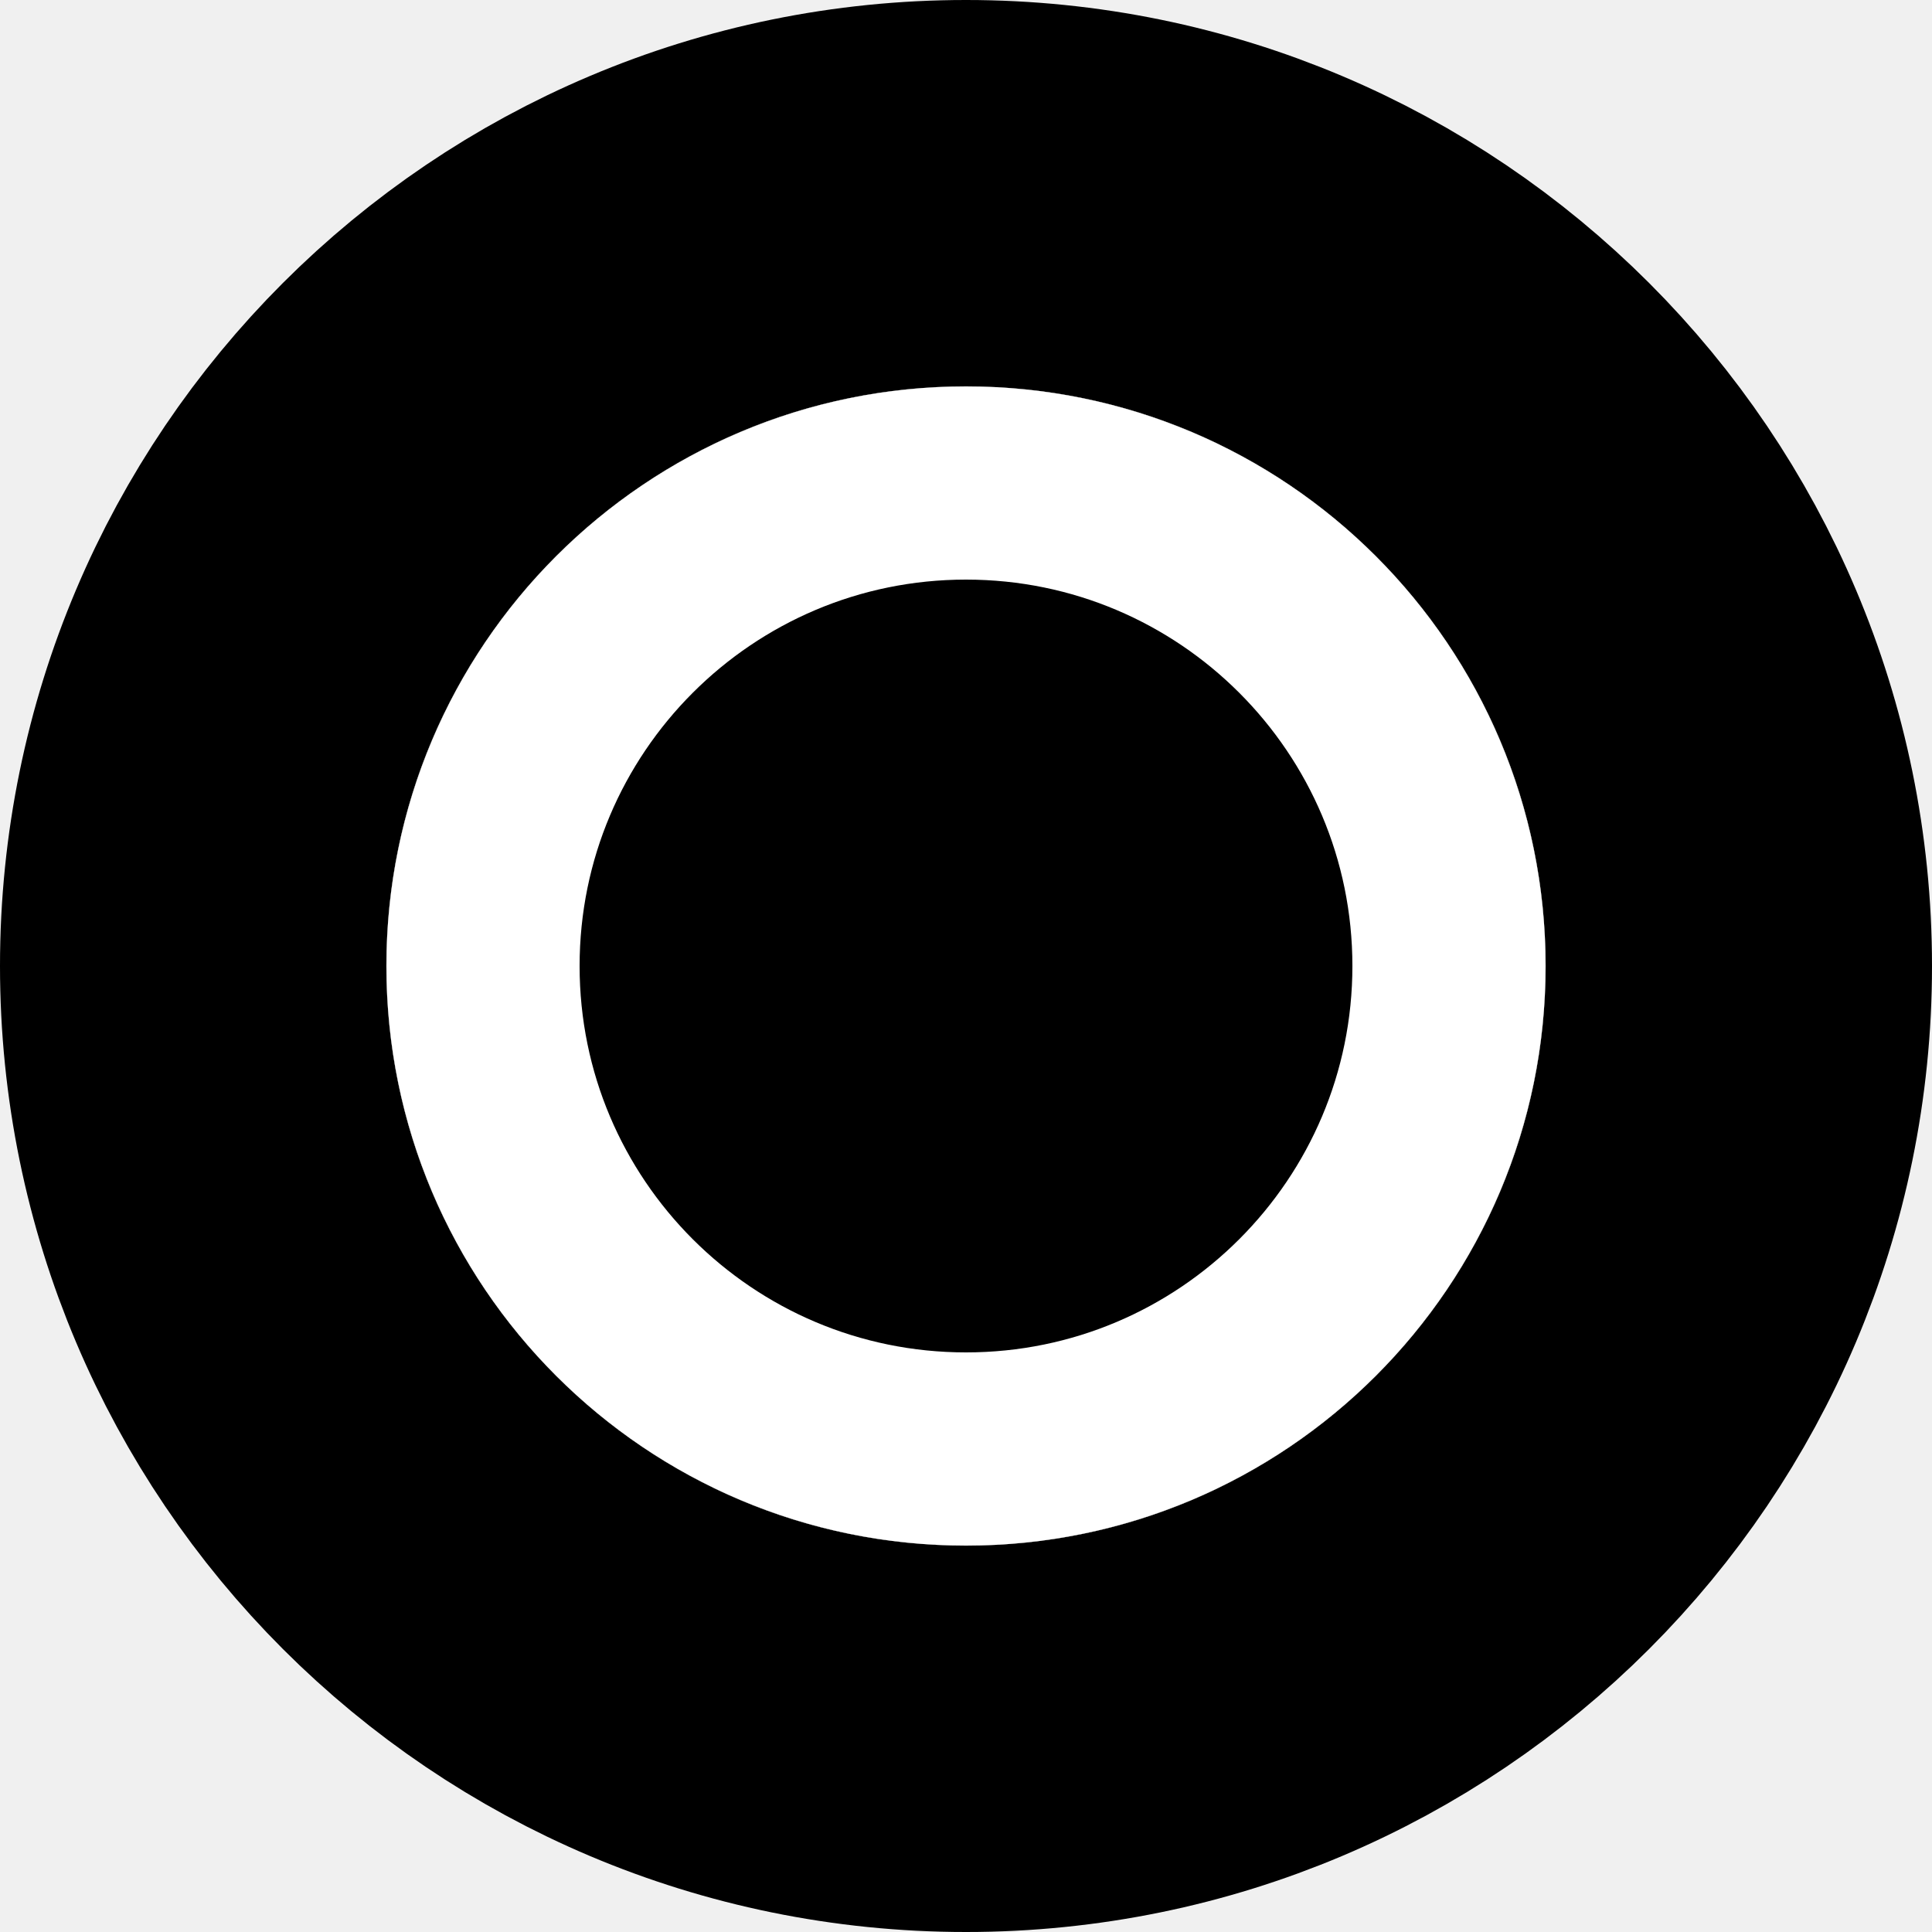
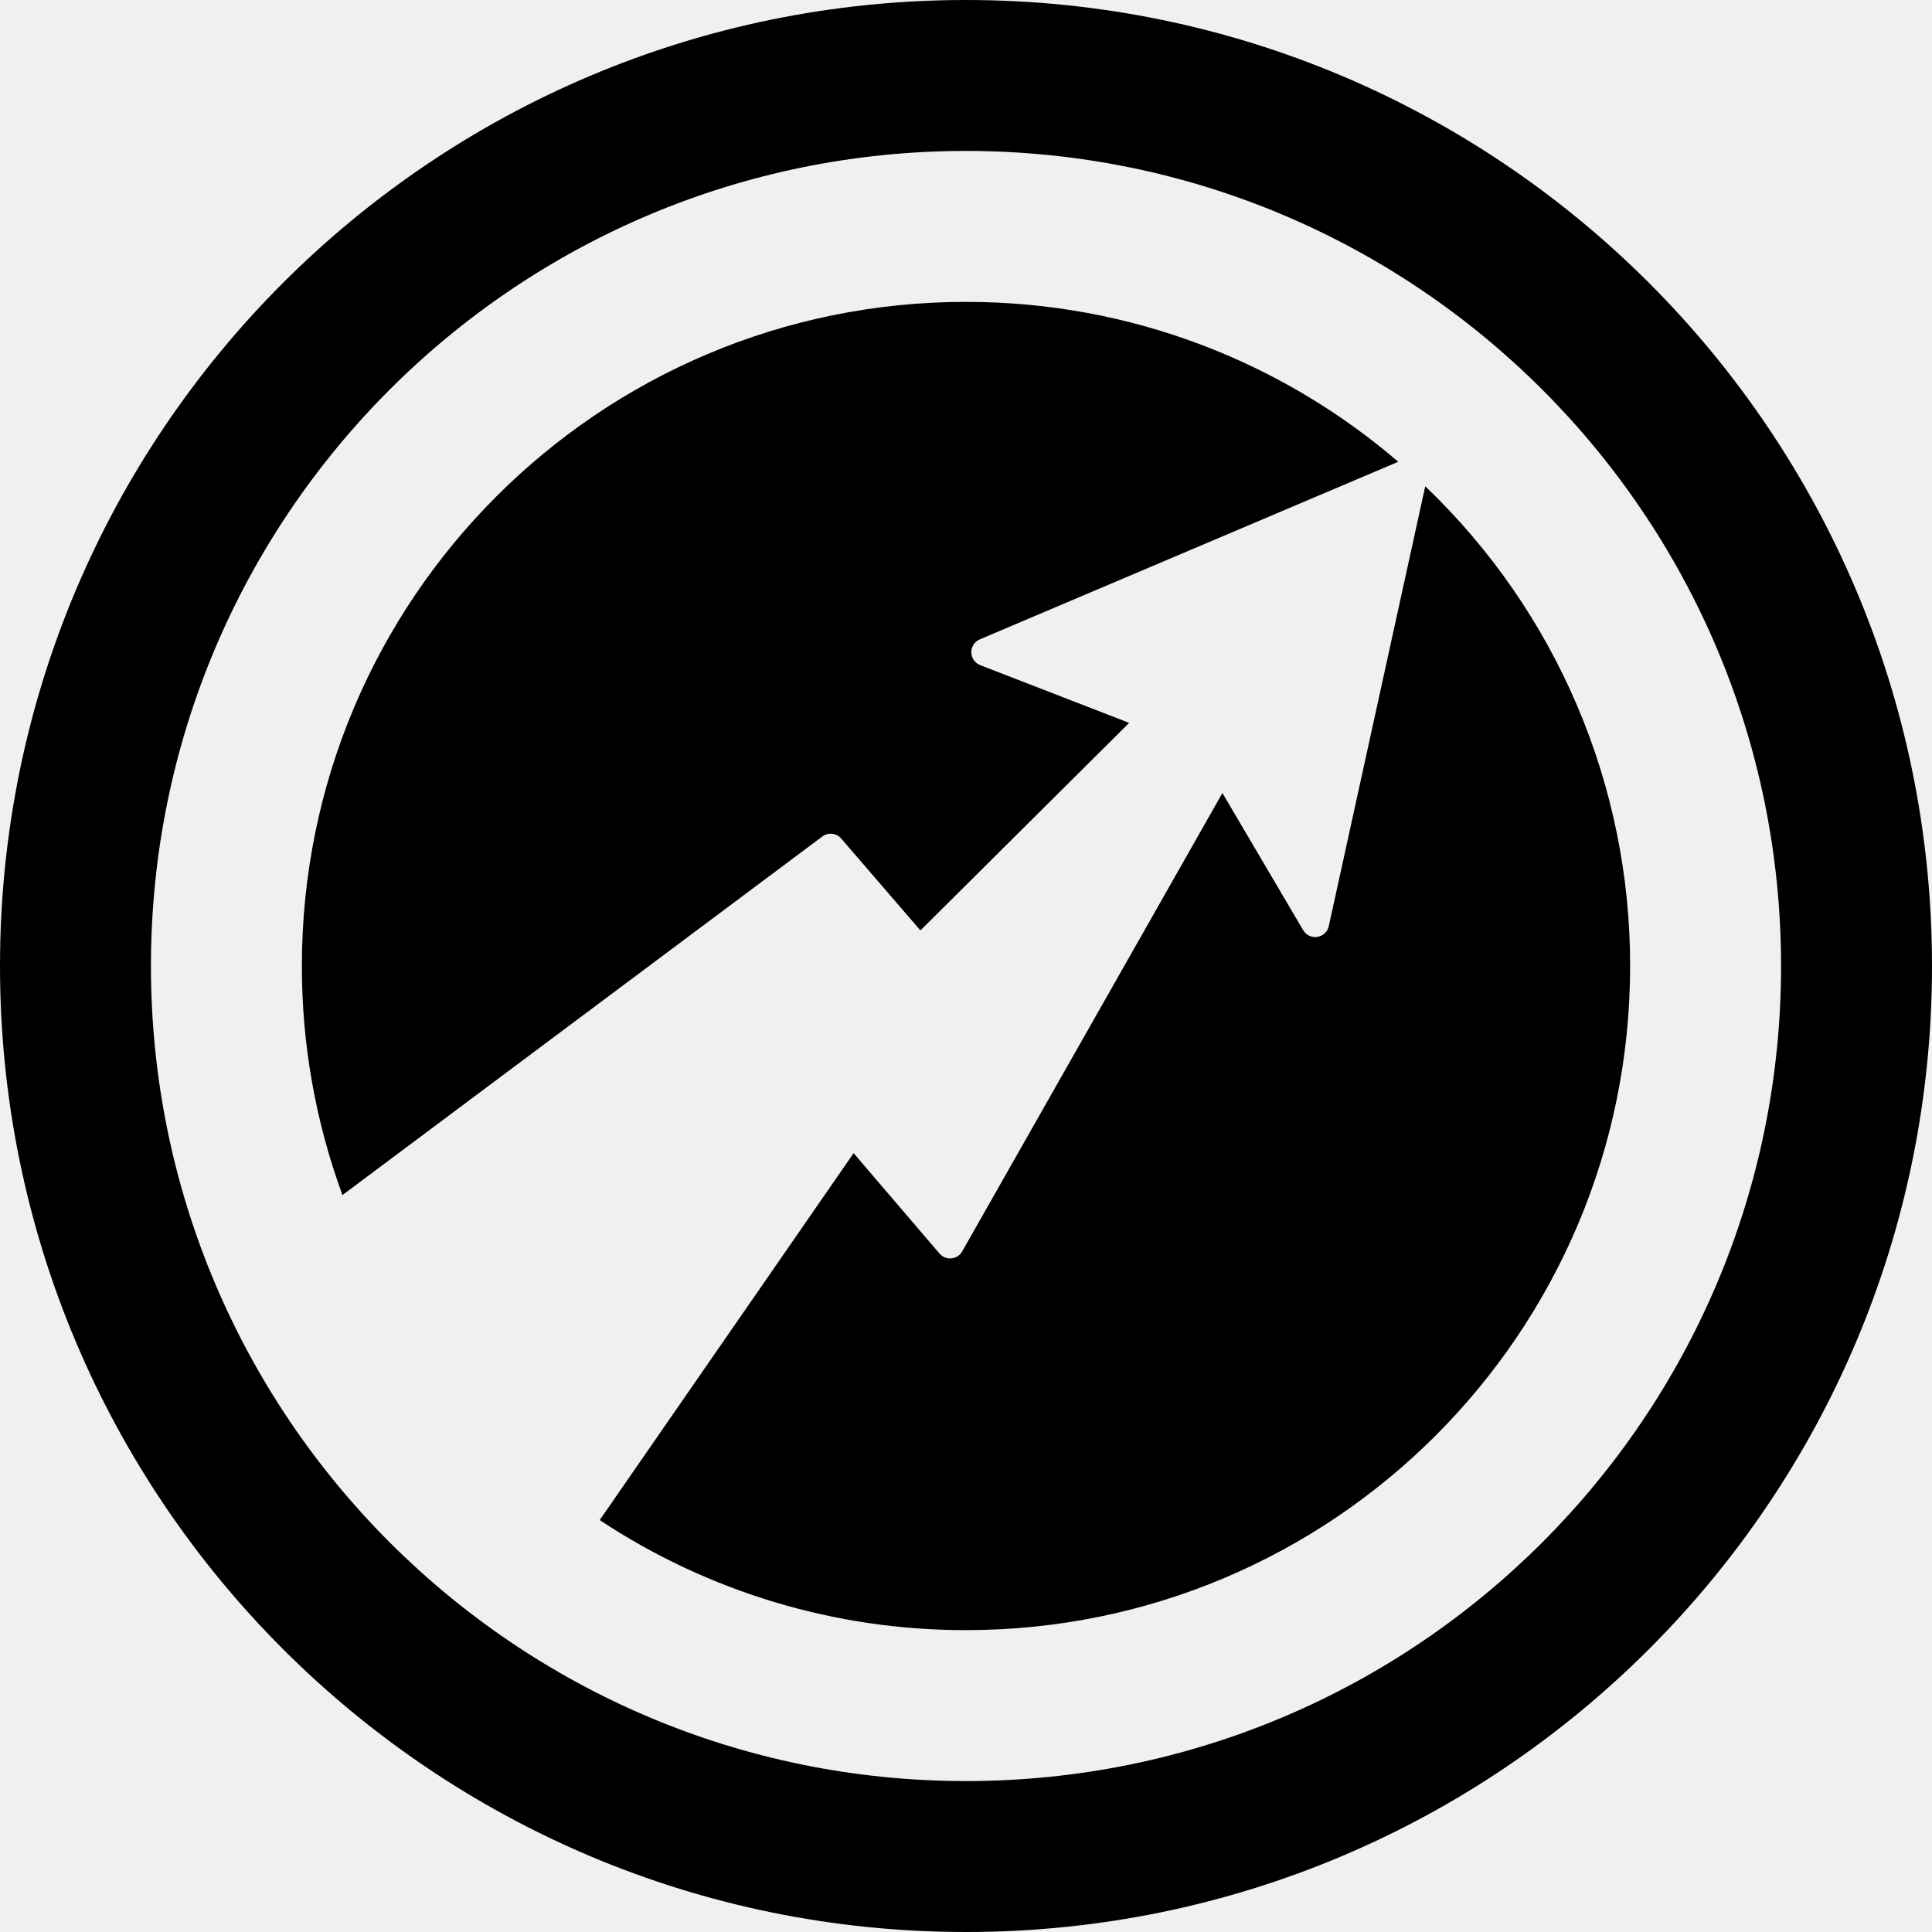
- <svg xmlns="http://www.w3.org/2000/svg" xmlns:xlink="http://www.w3.org/1999/xlink" width="100" height="100" viewBox="0 0 100 100">
-   <defs>
-     <circle id="a" cx="50" cy="50" r="30" />
-   </defs>
-   <g fill="none" fill-rule="evenodd">
-     <circle stroke="#000" stroke-width="20" cx="50" cy="50" r="40" />
-     <use fill="#000" xlink:href="#a" />
-     <circle stroke="#FFF" stroke-width="10" cx="50" cy="50" r="25" />
+ <svg xmlns="http://www.w3.org/2000/svg" width="64" height="64">
+   <g fill="#000" fill-rule="evenodd">
+     <path d="M32 64C14.327 64 0 49.673 0 32 0 14.327 14.327 0 32 0c17.673 0 32 14.327 32 32 0 17.673-14.327 32-32 32zm0-5c14.912 0 27-12.088 27-27S46.912 5 32 5 5 17.088 5 32s12.088 27 27 27z" fill-rule="nonzero" />
+     <path d="M19.866 50.354L28.277 38.2l2.846 3.326a.461.461 0 0 0 .751-.072l8.62-15.184 2.676 4.544a.461.461 0 0 0 .848-.135l3.195-14.57A21.937 21.937 0 0 1 54 32c0 12.15-9.85 22-22 22a21.897 21.897 0 0 1-12.134-3.646zm-8.522-10.766A21.956 21.956 0 0 1 10 32c0-12.15 9.85-22 22-22 5.468 0 10.47 1.995 14.319 5.297L32.457 21.18a.461.461 0 0 0 .014.854l4.934 1.912-6.915 6.876-2.624-3.044a.461.461 0 0 0-.625-.068L11.344 39.588z" />
  </g>
</svg>
